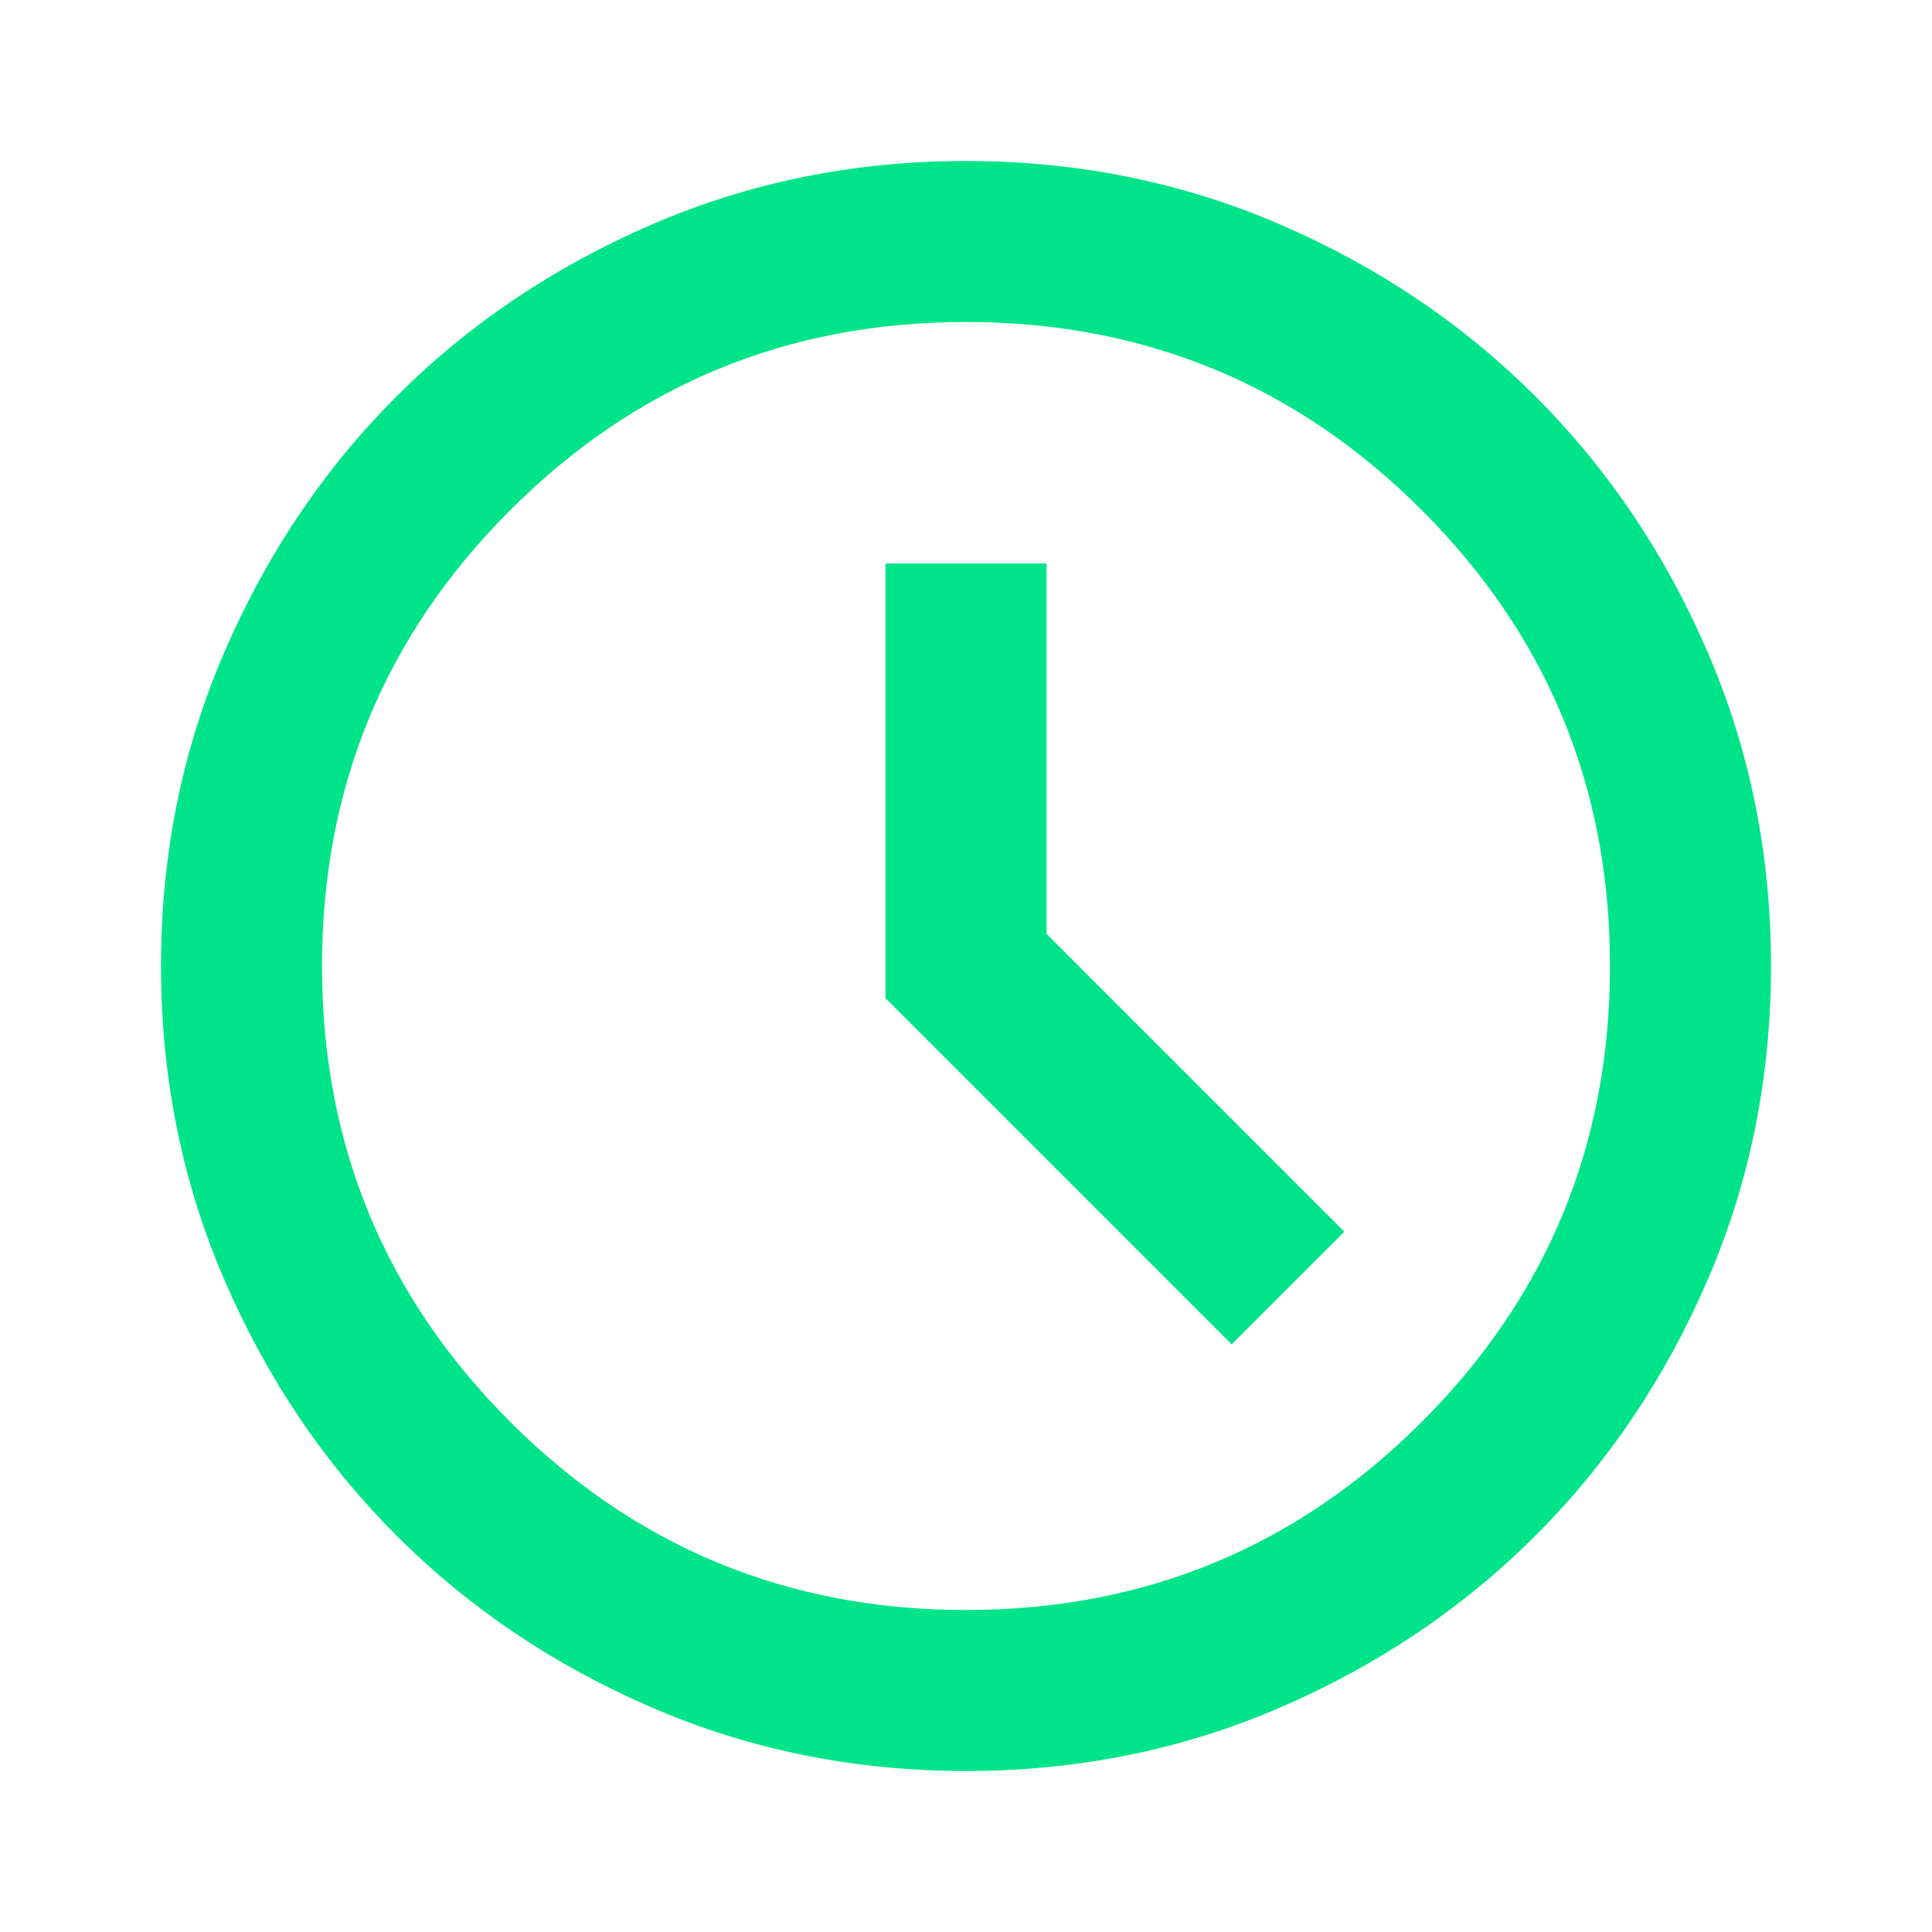
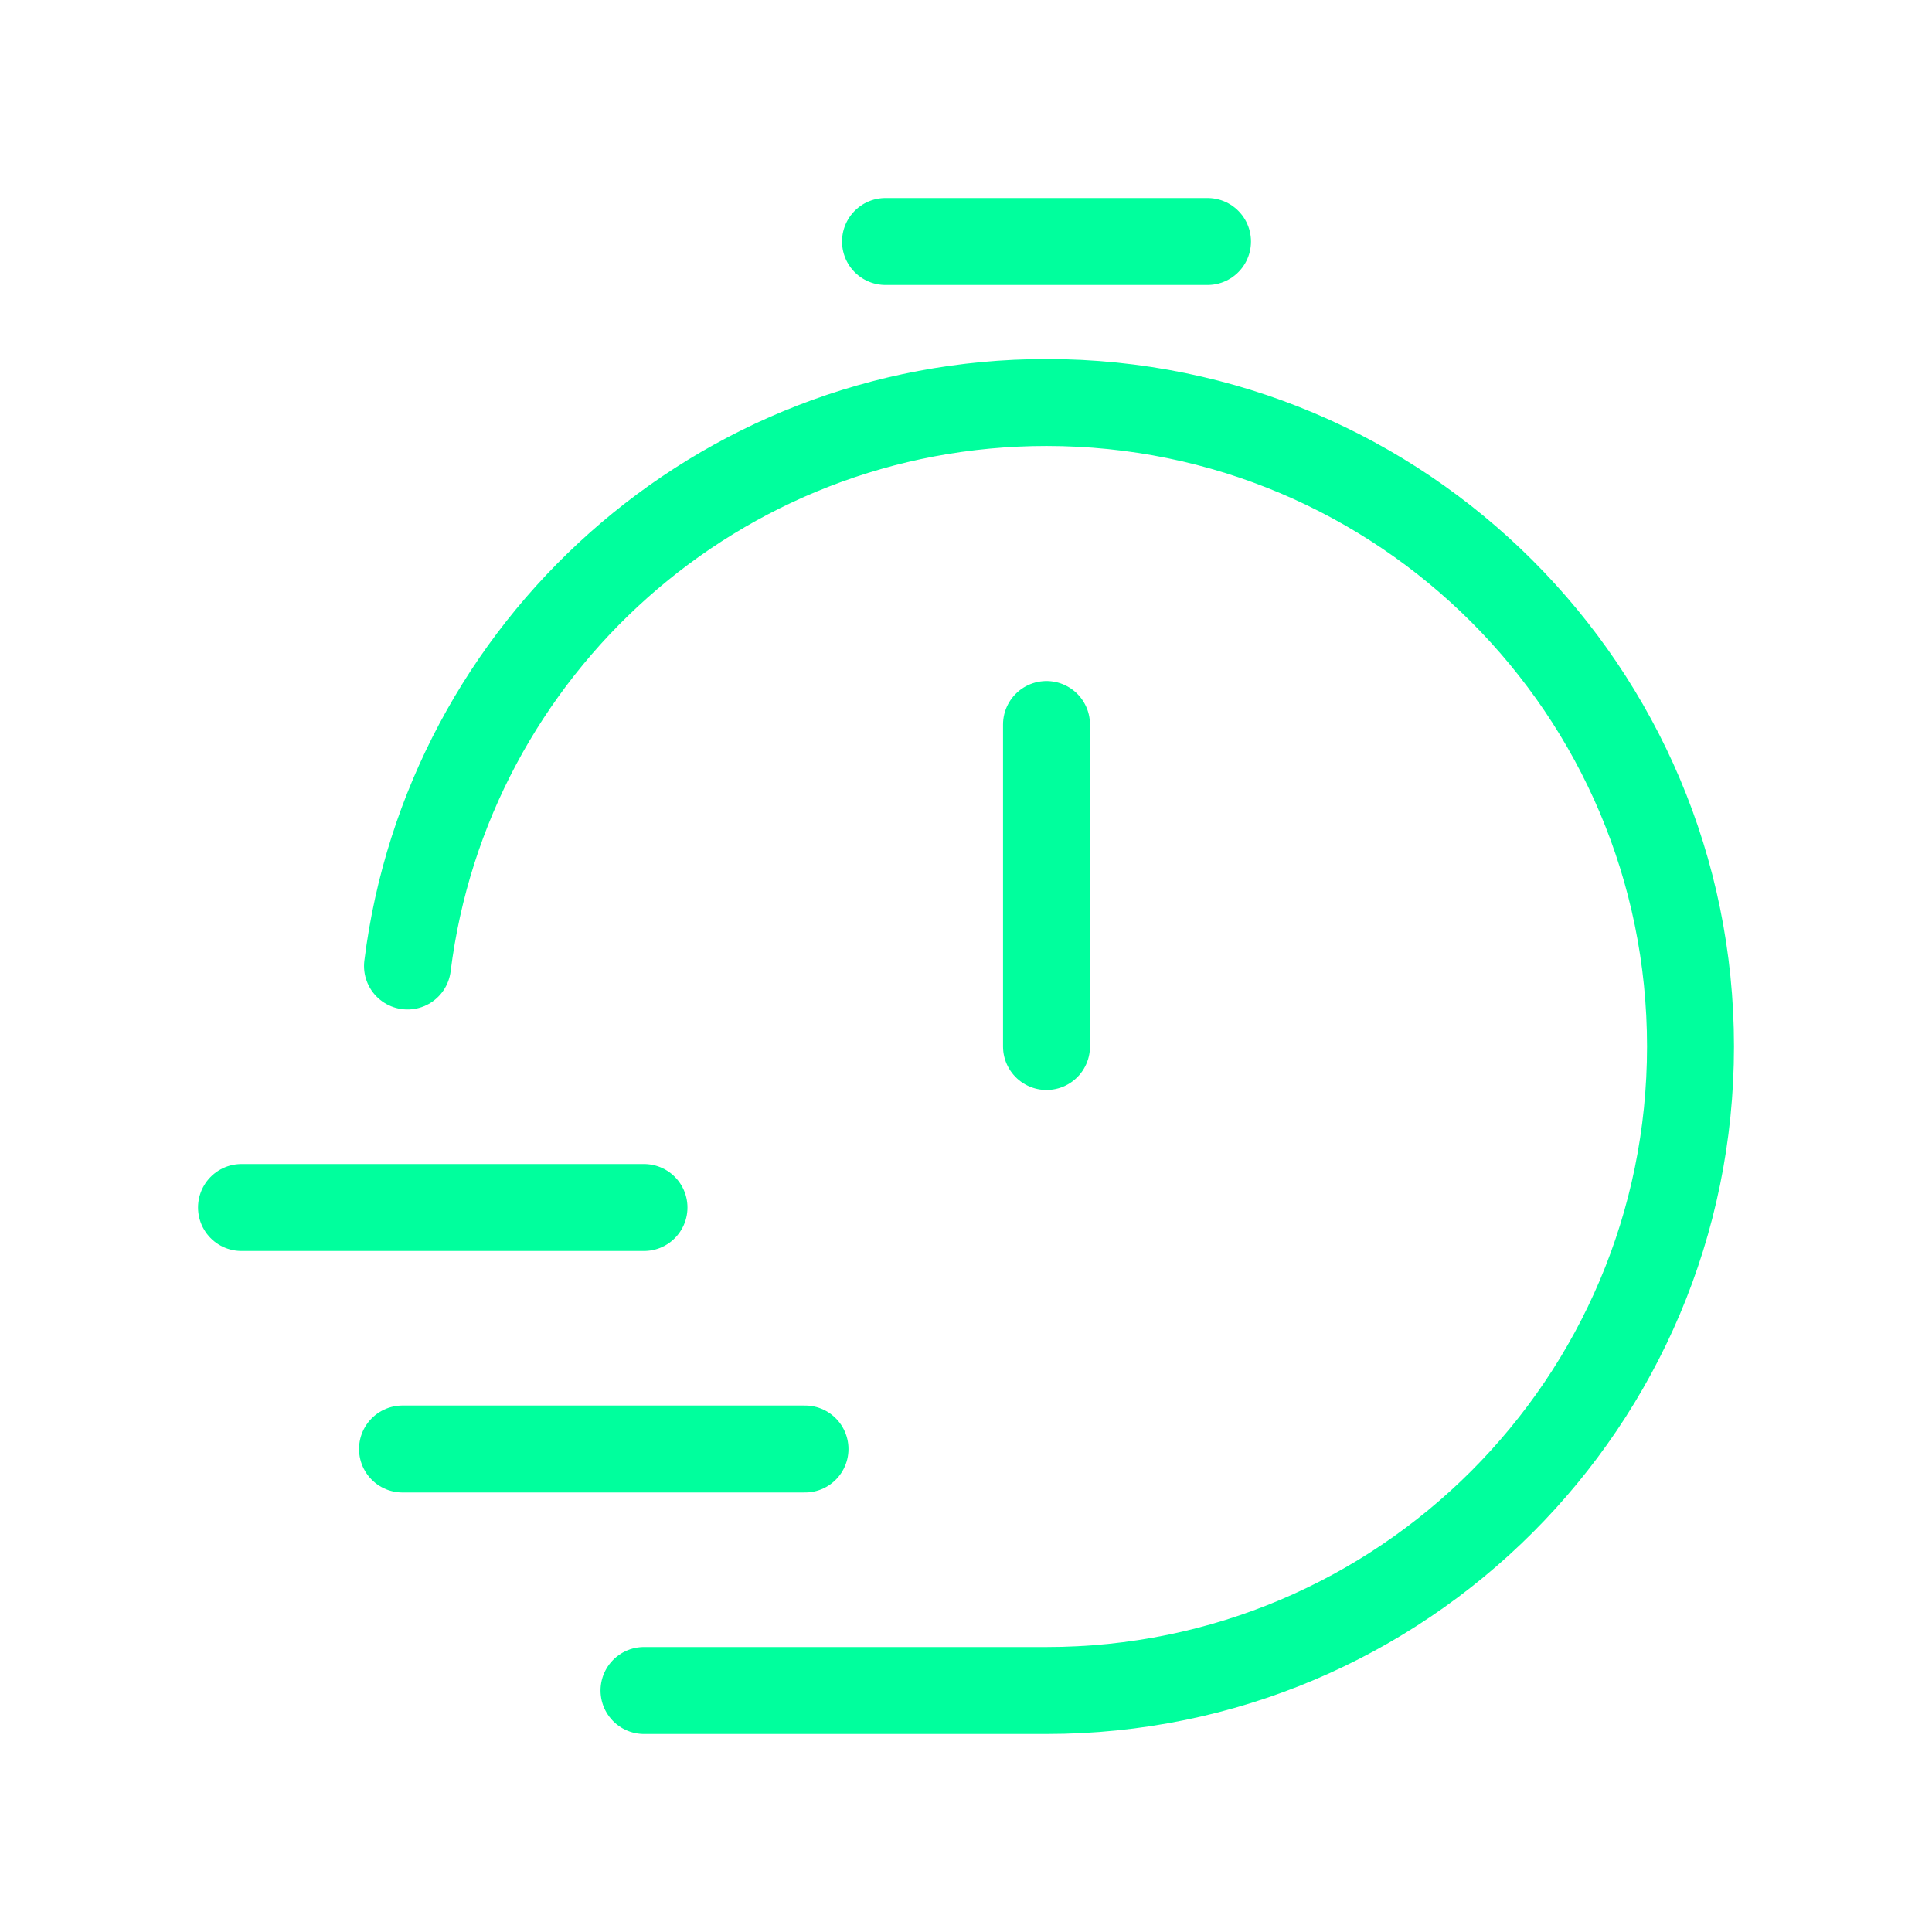
- <svg xmlns="http://www.w3.org/2000/svg" height="24px" viewBox="0 -960 960 960" width="24px" fill="rgb(0, 228, 137)">
-   <path d="m612-292 56-56-148-148v-184h-80v216l172 172ZM480-80q-83 0-156-31.5T197-197q-54-54-85.5-127T80-480q0-83 31.5-156T197-763q54-54 127-85.5T480-880q83 0 156 31.5T763-763q54 54 85.5 127T880-480q0 83-31.5 156T763-197q-54 54-127 85.5T480-80Zm0-400Zm0 320q133 0 226.5-93.5T800-480q0-133-93.5-226.5T480-800q-133 0-226.5 93.5T160-480q0 133 93.5 226.5T480-160Z" />
+ <svg xmlns="http://www.w3.org/2000/svg" width="256px" height="256px" viewBox="0 0 24.00 24.00" fill="none">
+   <g id="SVGRepo_bgCarrier" stroke-width="0" />
+   <g id="SVGRepo_tracerCarrier" stroke-linecap="round" stroke-linejoin="round" stroke="#CCCCCC" stroke-width="0.192" />
+   <g id="SVGRepo_iconCarrier">
+     <path d="M5.062 12C5.554 8.054 8.92 5 13 5C17.418 5 21 8.582 21 13C21 17.418 17.418 21 13 21H8M13 13V9M11 3H15M3 15H8M5 18H10" stroke="#00ff9d" stroke-width="1.08" stroke-linecap="round" stroke-linejoin="round" />
+   </g>
</svg>
